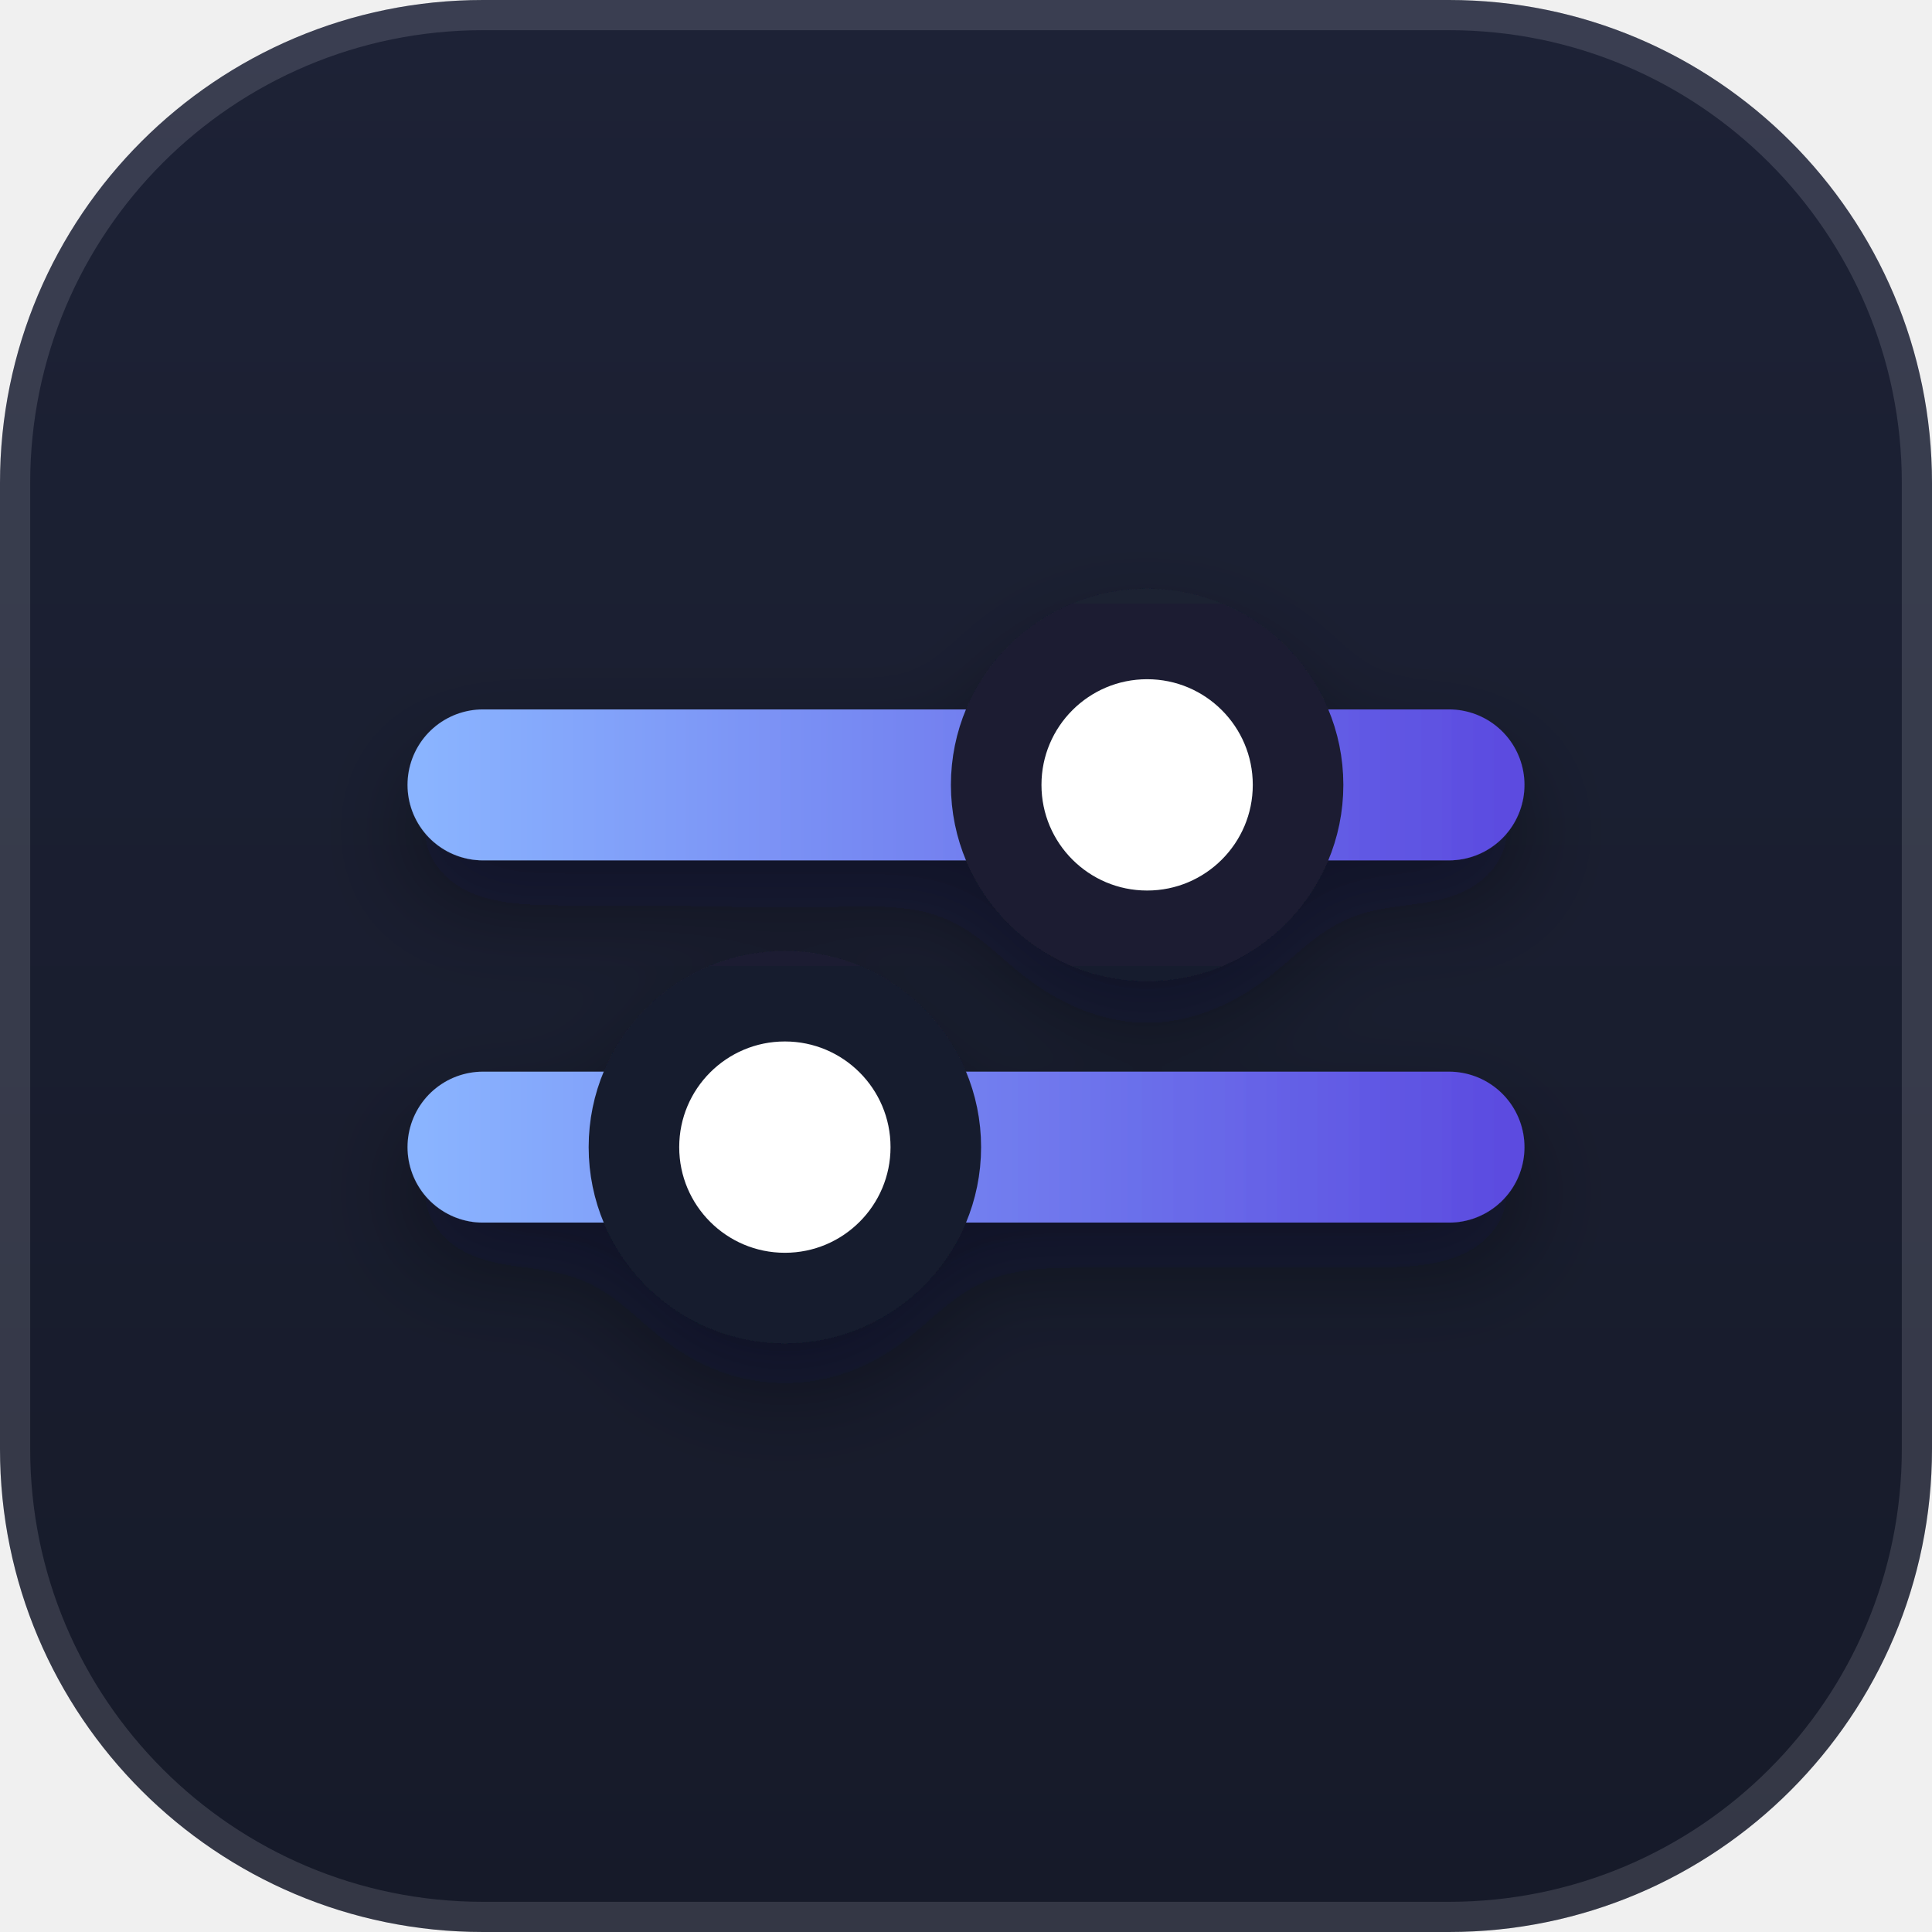
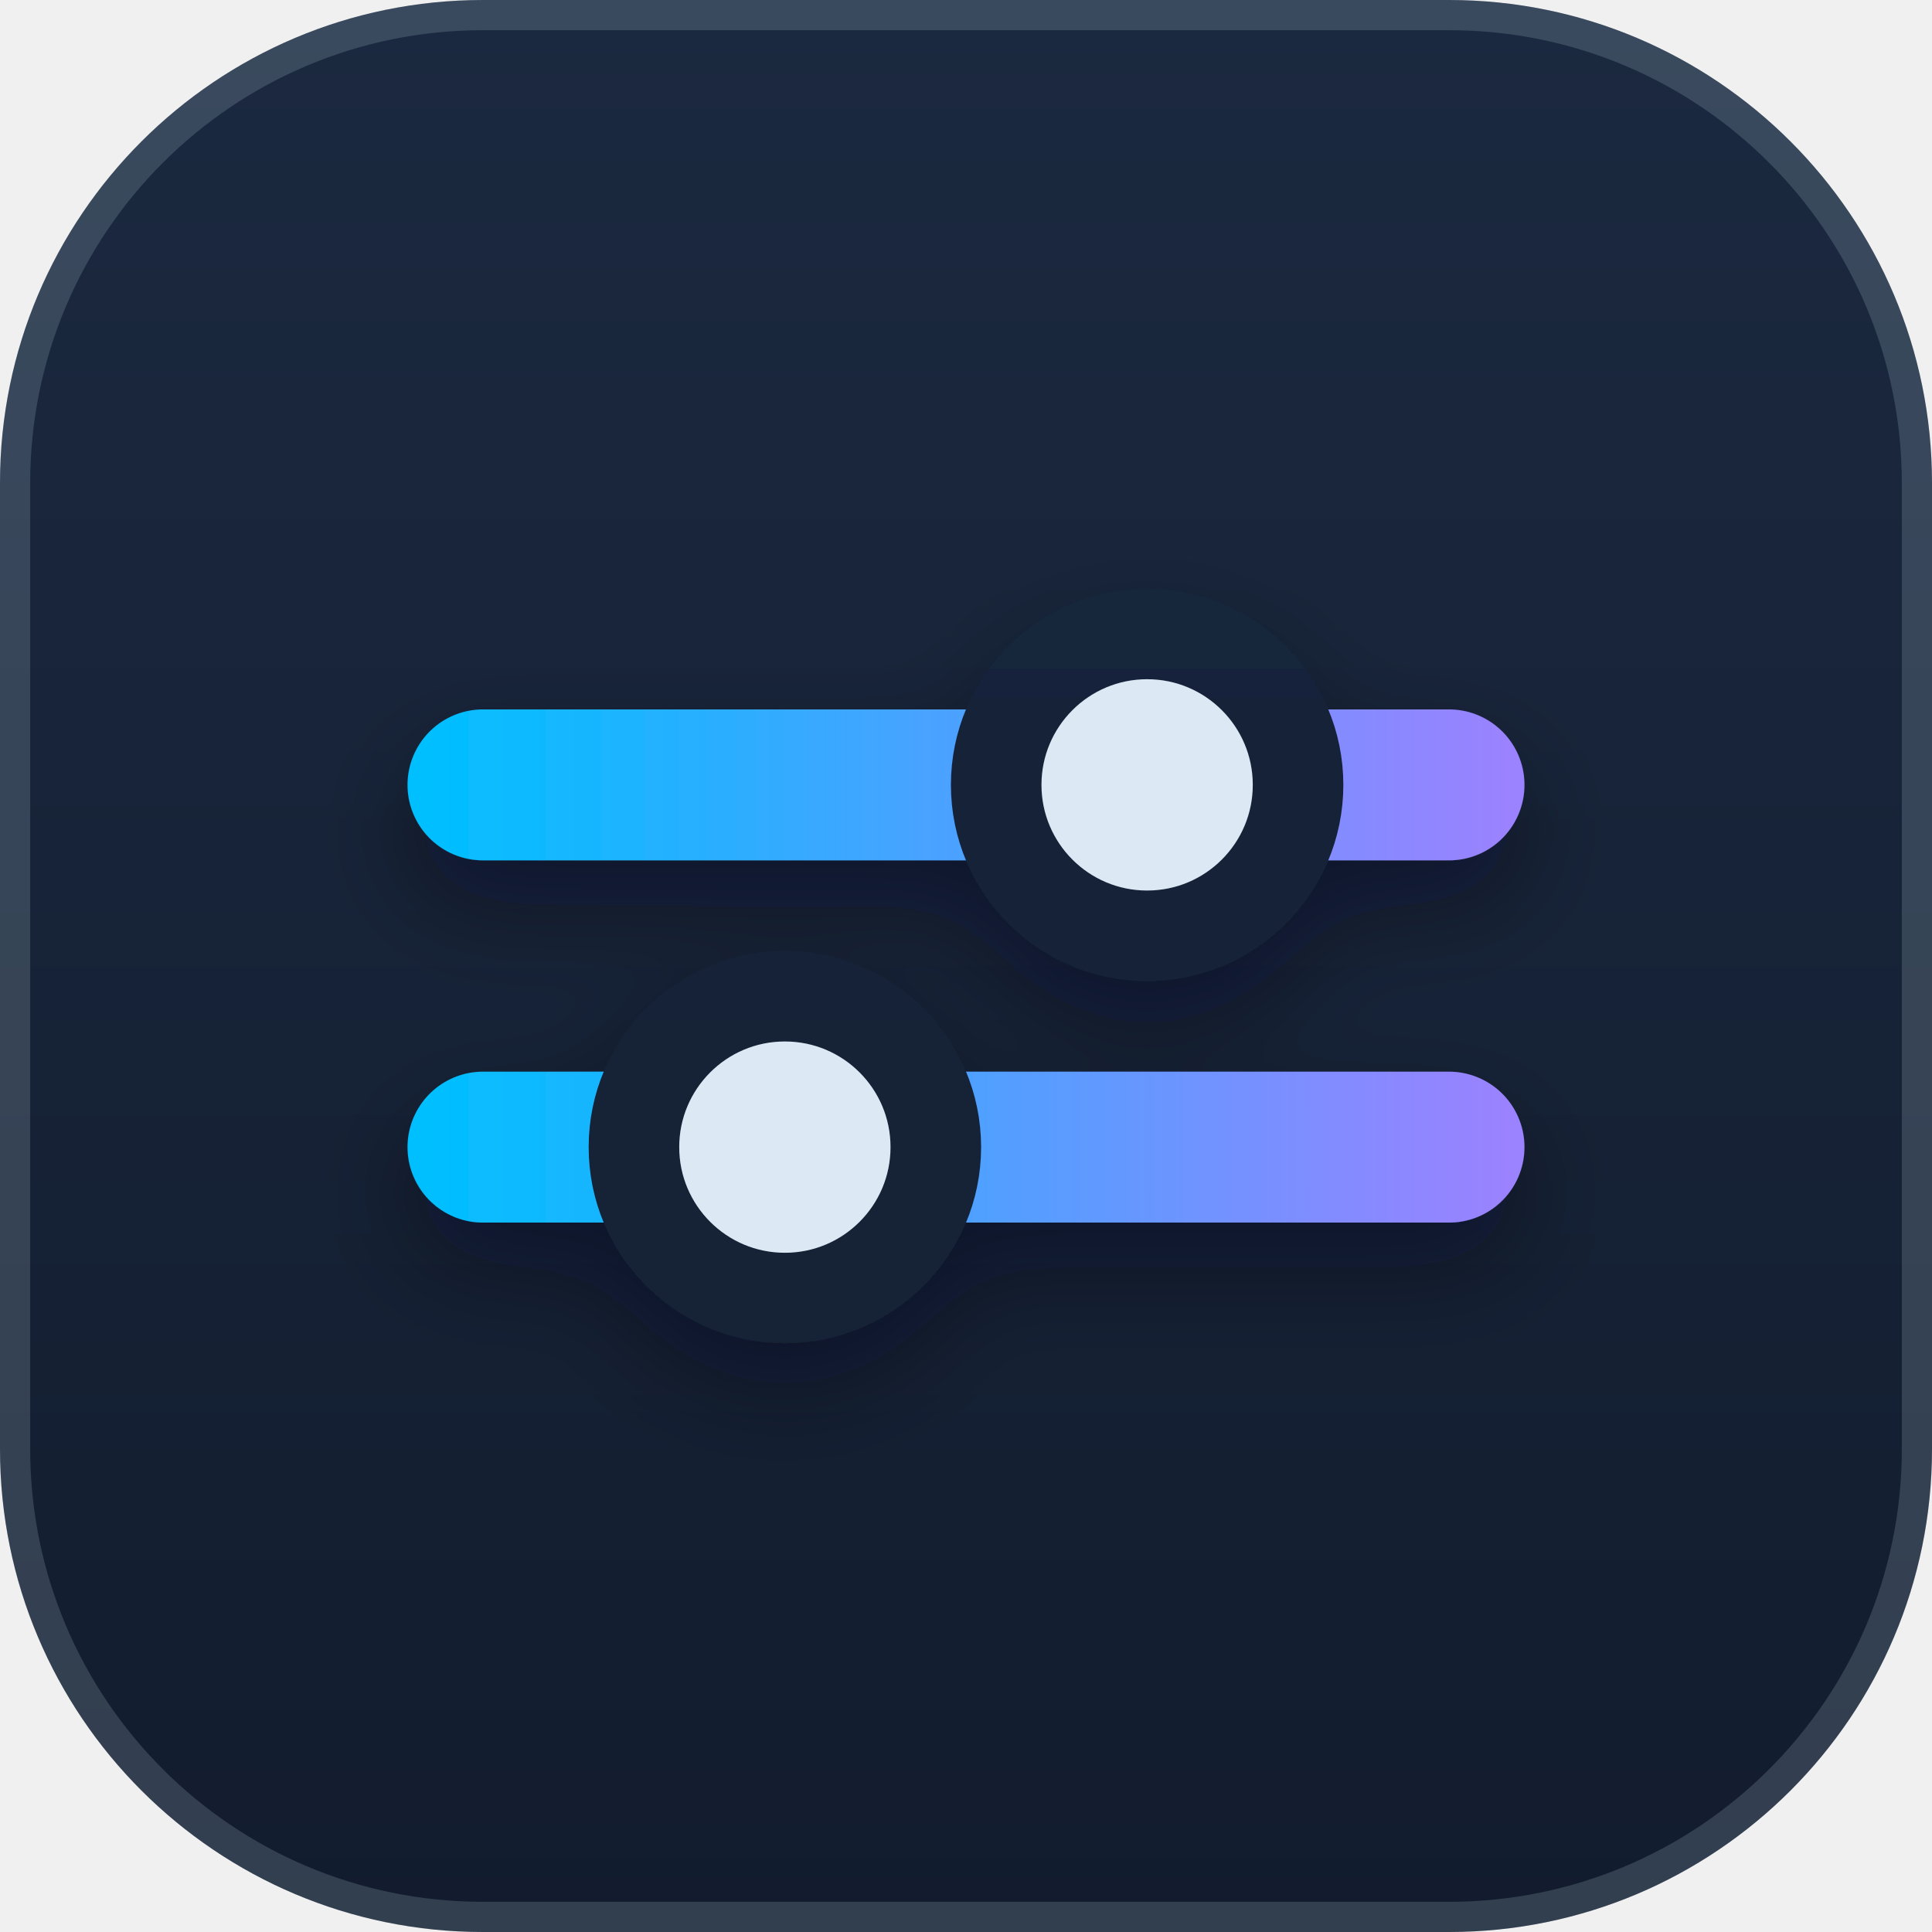
<svg xmlns="http://www.w3.org/2000/svg" width="1024" height="1024" viewBox="0 0 64 64">
  <defs>
    <linearGradient id="psetwoms" x1="0" y1="0" x2="0" y2="64" gradientUnits="userSpaceOnUse">
-       <stop stop-color="#1D2236" />
-       <stop offset="1" stop-color="#161A29" />
+       <stop stop-color="#1B2940" />
+       <stop offset="1" stop-color="#121C2E" />
    </linearGradient>
    <linearGradient id="gsetwoms" x1="14" y1="32" x2="50" y2="32" gradientUnits="userSpaceOnUse">
-       <stop stop-color="#8AB4FF" />
-       <stop offset="1" stop-color="#5B4BE0" />
+       <stop stop-color="#00BFFF" />
+       <stop offset="1" stop-color="#9B82FF" />
    </linearGradient>
    <filter id="shsetwoms" x="-20%" y="-20%" width="140%" height="150%">
      <feGaussianBlur in="SourceAlpha" stdDeviation="1.6" />
      <feOffset dy="1.5" result="o" />
-       <feFlood flood-color="#080B14" flood-opacity="0.38" />
+       <feFlood flood-color="#08121E" flood-opacity="0.38" />
      <feComposite in2="o" operator="in" result="s" />
      <feMerge>
        <feMergeNode in="s" />
        <feMergeNode in="SourceGraphic" />
      </feMerge>
    </filter>
  </defs>
  <rect width="64" height="64" rx="16" fill="url(#psetwoms)" />
-   <rect x="0.5" y="0.5" width="63" height="63" rx="15.5" fill="none" stroke="rgba(237,239,247,.14)" stroke-width="1" />
+   <rect x="0.5" y="0.5" width="63" height="63" rx="15.5" fill="none" stroke="rgba(220,243,255,.16)" stroke-width="1" />
  <g filter="url(#shsetwoms)">
    <path d="M16 26h32M16 38h32" stroke="url(#gsetwoms)" stroke-width="5" stroke-linecap="round" stroke-linejoin="round" fill="none" />
-     <circle cx="38" cy="26" r="5" fill="#FFFFFF" stroke="url(#psetwoms)" stroke-width="3" />
-     <circle cx="26" cy="38" r="5" fill="#FFFFFF" stroke="url(#psetwoms)" stroke-width="3" />
+     <circle cx="38" cy="26" r="5" fill="#DCE9F4" stroke="url(#psetwoms)" stroke-width="3" />
+     <circle cx="26" cy="38" r="5" fill="#DCE9F4" stroke="url(#psetwoms)" stroke-width="3" />
  </g>
</svg>
